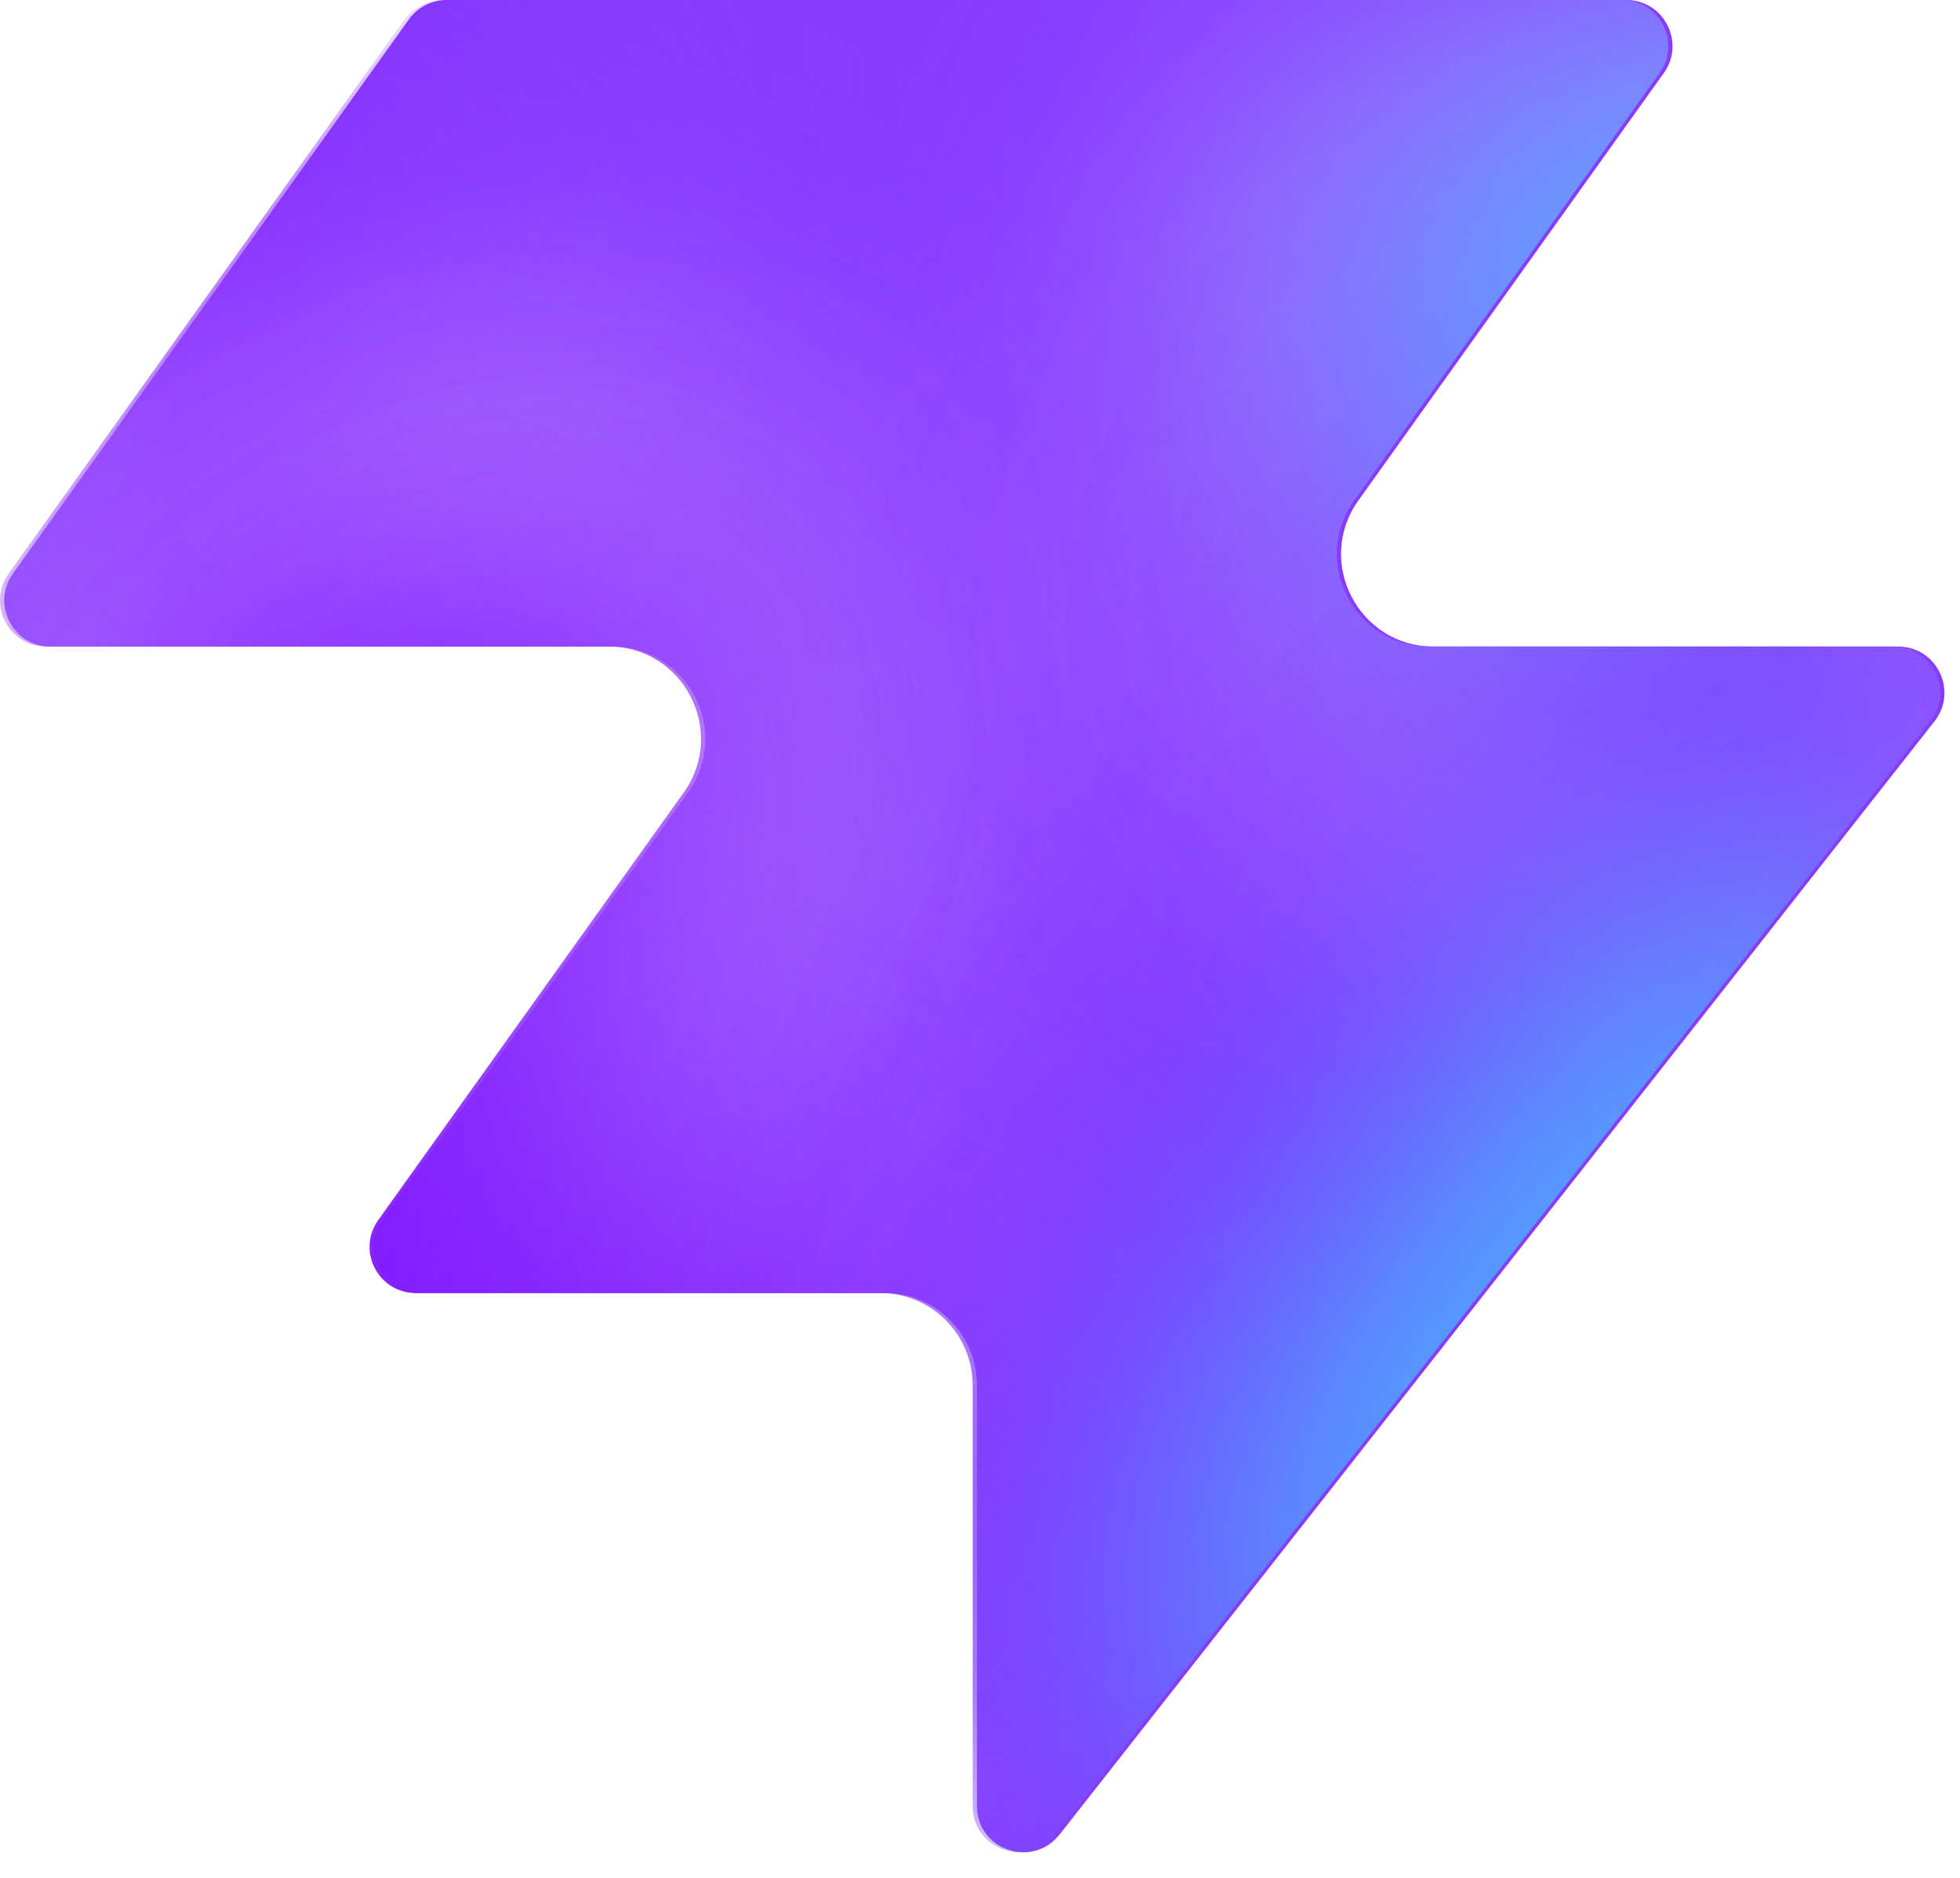
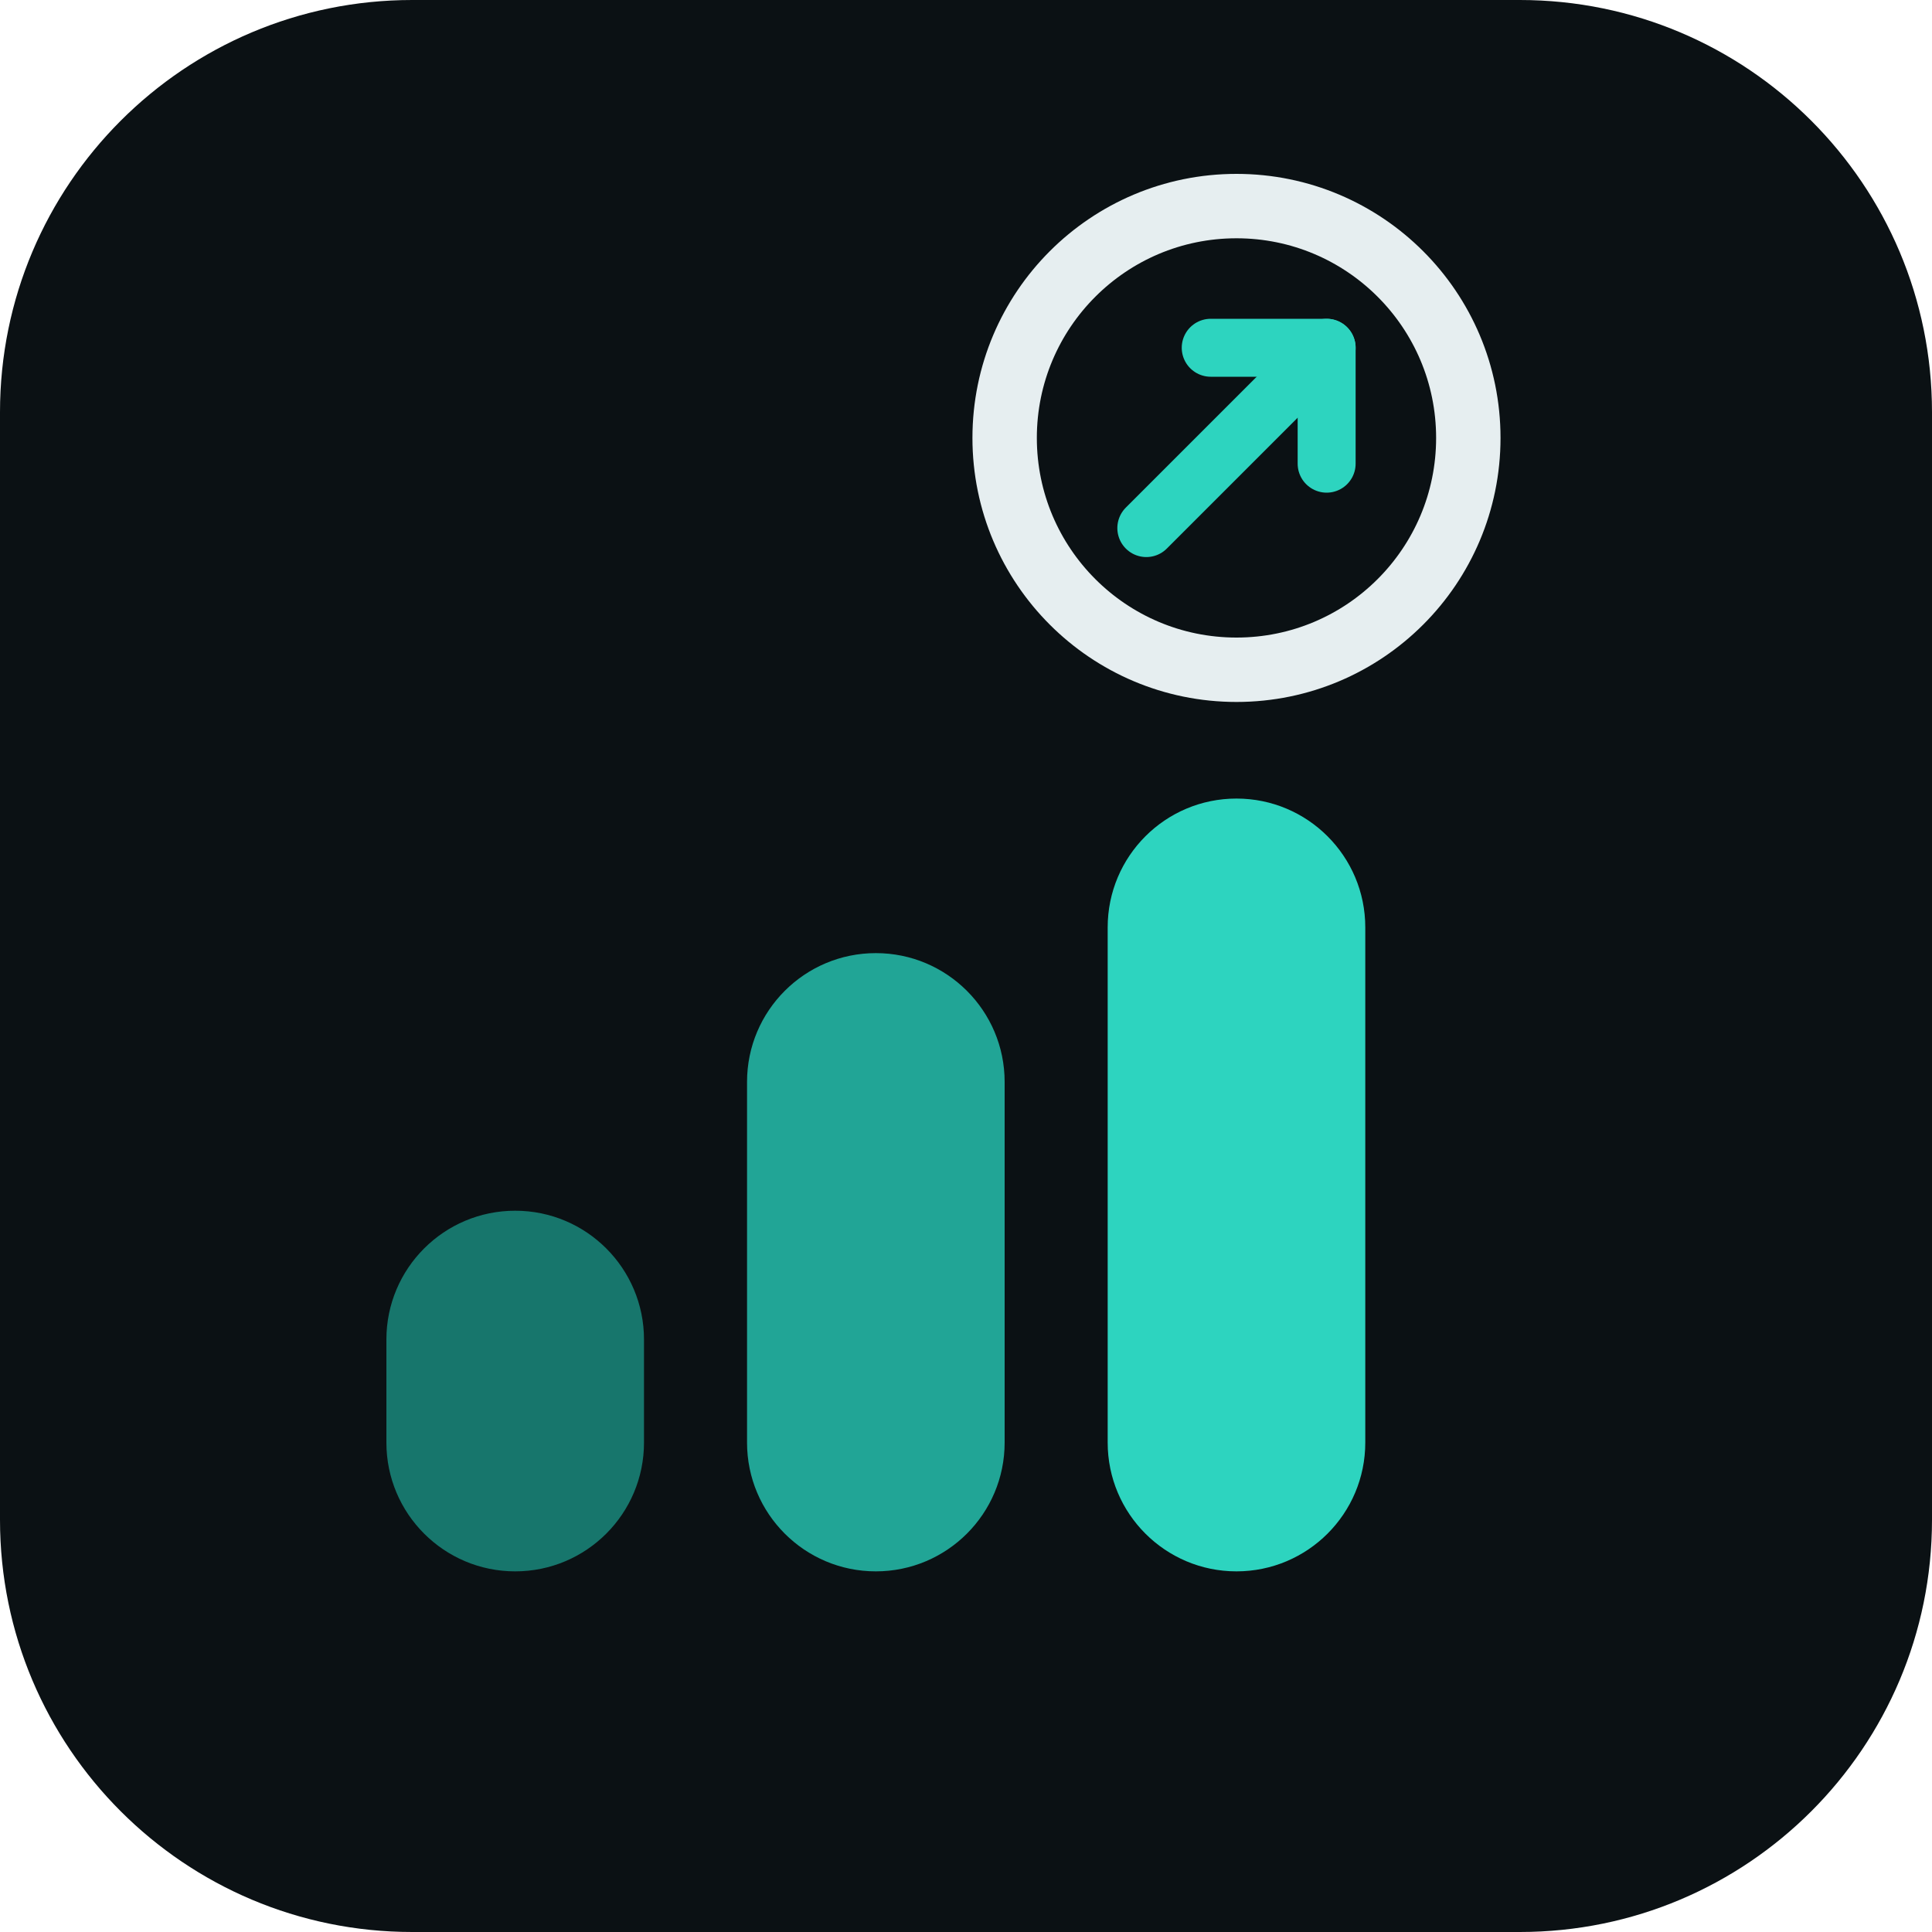
- <svg xmlns="http://www.w3.org/2000/svg" width="48" height="46" fill="none" viewBox="0 0 48 46">
-   <path fill="#863bff" d="M25.946 44.938c-.664.845-2.021.375-2.021-.698V33.937a2.26 2.26 0 0 0-2.262-2.262H10.287c-.92 0-1.456-1.04-.92-1.788l7.48-10.471c1.07-1.497 0-3.578-1.842-3.578H1.237c-.92 0-1.456-1.04-.92-1.788L10.013.474c.214-.297.556-.474.92-.474h28.894c.92 0 1.456 1.04.92 1.788l-7.48 10.471c-1.07 1.498 0 3.579 1.842 3.579h11.377c.943 0 1.473 1.088.89 1.83L25.947 44.94z" style="fill:#863bff;fill:color(display-p3 .525 .23 1);fill-opacity:1" />
-   <mask id="a" width="48" height="46" x="0" y="0" maskUnits="userSpaceOnUse" style="mask-type:alpha">
-     <path fill="#000" d="M25.842 44.938c-.664.844-2.021.375-2.021-.698V33.937a2.26 2.26 0 0 0-2.262-2.262H10.183c-.92 0-1.456-1.04-.92-1.788l7.48-10.471c1.07-1.498 0-3.579-1.842-3.579H1.133c-.92 0-1.456-1.04-.92-1.787L9.91.473c.214-.297.556-.474.92-.474h28.894c.92 0 1.456 1.04.92 1.788l-7.48 10.471c-1.07 1.498 0 3.578 1.842 3.578h11.377c.943 0 1.473 1.088.89 1.832L25.843 44.94z" style="fill:#000;fill-opacity:1" />
-   </mask>
-   <g mask="url(#a)">
-     <g filter="url(#b)">
-       <ellipse cx="5.508" cy="14.704" fill="#ede6ff" rx="5.508" ry="14.704" style="fill:#ede6ff;fill:color(display-p3 .927 .903 1);fill-opacity:1" transform="matrix(.00324 1 1 -.00324 -4.47 31.516)" />
-     </g>
-     <g filter="url(#c)">
-       <ellipse cx="10.399" cy="29.851" fill="#ede6ff" rx="10.399" ry="29.851" style="fill:#ede6ff;fill:color(display-p3 .927 .903 1);fill-opacity:1" transform="matrix(.00324 1 1 -.00324 -39.328 7.883)" />
-     </g>
-     <g filter="url(#d)">
-       <ellipse cx="5.508" cy="30.487" fill="#7e14ff" rx="5.508" ry="30.487" style="fill:#7e14ff;fill:color(display-p3 .492 .077 1);fill-opacity:1" transform="rotate(89.814 -25.913 -14.639)scale(1 -1)" />
-     </g>
-     <g filter="url(#e)">
-       <ellipse cx="5.508" cy="30.599" fill="#7e14ff" rx="5.508" ry="30.599" style="fill:#7e14ff;fill:color(display-p3 .492 .077 1);fill-opacity:1" transform="rotate(89.814 -32.644 -3.334)scale(1 -1)" />
-     </g>
-     <g filter="url(#f)">
-       <ellipse cx="5.508" cy="30.599" fill="#7e14ff" rx="5.508" ry="30.599" style="fill:#7e14ff;fill:color(display-p3 .492 .077 1);fill-opacity:1" transform="matrix(.00324 1 1 -.00324 -34.34 30.47)" />
-     </g>
-     <g filter="url(#g)">
-       <ellipse cx="14.072" cy="22.078" fill="#ede6ff" rx="14.072" ry="22.078" style="fill:#ede6ff;fill:color(display-p3 .927 .903 1);fill-opacity:1" transform="rotate(93.35 24.506 48.493)scale(-1 1)" />
-     </g>
-     <g filter="url(#h)">
-       <ellipse cx="3.47" cy="21.501" fill="#7e14ff" rx="3.47" ry="21.501" style="fill:#7e14ff;fill:color(display-p3 .492 .077 1);fill-opacity:1" transform="rotate(89.009 28.708 47.59)scale(-1 1)" />
-     </g>
-     <g filter="url(#i)">
-       <ellipse cx="3.47" cy="21.501" fill="#7e14ff" rx="3.47" ry="21.501" style="fill:#7e14ff;fill:color(display-p3 .492 .077 1);fill-opacity:1" transform="rotate(89.009 28.708 47.59)scale(-1 1)" />
-     </g>
-     <g filter="url(#j)">
-       <ellipse cx=".387" cy="8.972" fill="#7e14ff" rx="4.407" ry="29.108" style="fill:#7e14ff;fill:color(display-p3 .492 .077 1);fill-opacity:1" transform="rotate(39.51 .387 8.972)" />
-     </g>
-     <g filter="url(#k)">
-       <ellipse cx="47.523" cy="-6.092" fill="#7e14ff" rx="4.407" ry="29.108" style="fill:#7e14ff;fill:color(display-p3 .492 .077 1);fill-opacity:1" transform="rotate(37.892 47.523 -6.092)" />
-     </g>
-     <g filter="url(#l)">
-       <ellipse cx="41.412" cy="6.333" fill="#47bfff" rx="5.971" ry="9.665" style="fill:#47bfff;fill:color(display-p3 .28 .748 1);fill-opacity:1" transform="rotate(37.892 41.412 6.333)" />
-     </g>
-     <g filter="url(#m)">
-       <ellipse cx="-1.879" cy="38.332" fill="#7e14ff" rx="4.407" ry="29.108" style="fill:#7e14ff;fill:color(display-p3 .492 .077 1);fill-opacity:1" transform="rotate(37.892 -1.88 38.332)" />
-     </g>
-     <g filter="url(#n)">
-       <ellipse cx="-1.879" cy="38.332" fill="#7e14ff" rx="4.407" ry="29.108" style="fill:#7e14ff;fill:color(display-p3 .492 .077 1);fill-opacity:1" transform="rotate(37.892 -1.88 38.332)" />
-     </g>
-     <g filter="url(#o)">
-       <ellipse cx="35.651" cy="29.907" fill="#7e14ff" rx="4.407" ry="29.108" style="fill:#7e14ff;fill:color(display-p3 .492 .077 1);fill-opacity:1" transform="rotate(37.892 35.651 29.907)" />
-     </g>
-     <g filter="url(#p)">
-       <ellipse cx="38.418" cy="32.4" fill="#47bfff" rx="5.971" ry="15.297" style="fill:#47bfff;fill:color(display-p3 .28 .748 1);fill-opacity:1" transform="rotate(37.892 38.418 32.4)" />
-     </g>
-   </g>
-   <defs>
-     <filter id="b" width="60.045" height="41.654" x="-19.77" y="16.149" color-interpolation-filters="sRGB" filterUnits="userSpaceOnUse">
-       <feFlood flood-opacity="0" result="BackgroundImageFix" />
-       <feBlend in="SourceGraphic" in2="BackgroundImageFix" result="shape" />
-       <feGaussianBlur result="effect1_foregroundBlur_2002_17158" stdDeviation="7.659" />
-     </filter>
-     <filter id="c" width="90.34" height="51.437" x="-54.613" y="-7.533" color-interpolation-filters="sRGB" filterUnits="userSpaceOnUse">
-       <feFlood flood-opacity="0" result="BackgroundImageFix" />
-       <feBlend in="SourceGraphic" in2="BackgroundImageFix" result="shape" />
-       <feGaussianBlur result="effect1_foregroundBlur_2002_17158" stdDeviation="7.659" />
-     </filter>
-     <filter id="d" width="79.355" height="29.4" x="-49.64" y="2.03" color-interpolation-filters="sRGB" filterUnits="userSpaceOnUse">
-       <feFlood flood-opacity="0" result="BackgroundImageFix" />
-       <feBlend in="SourceGraphic" in2="BackgroundImageFix" result="shape" />
-       <feGaussianBlur result="effect1_foregroundBlur_2002_17158" stdDeviation="4.596" />
-     </filter>
-     <filter id="e" width="79.579" height="29.4" x="-45.045" y="20.029" color-interpolation-filters="sRGB" filterUnits="userSpaceOnUse">
-       <feFlood flood-opacity="0" result="BackgroundImageFix" />
-       <feBlend in="SourceGraphic" in2="BackgroundImageFix" result="shape" />
-       <feGaussianBlur result="effect1_foregroundBlur_2002_17158" stdDeviation="4.596" />
-     </filter>
-     <filter id="f" width="79.579" height="29.4" x="-43.513" y="21.178" color-interpolation-filters="sRGB" filterUnits="userSpaceOnUse">
-       <feFlood flood-opacity="0" result="BackgroundImageFix" />
-       <feBlend in="SourceGraphic" in2="BackgroundImageFix" result="shape" />
-       <feGaussianBlur result="effect1_foregroundBlur_2002_17158" stdDeviation="4.596" />
-     </filter>
-     <filter id="g" width="74.749" height="58.852" x="15.756" y="-17.901" color-interpolation-filters="sRGB" filterUnits="userSpaceOnUse">
-       <feFlood flood-opacity="0" result="BackgroundImageFix" />
-       <feBlend in="SourceGraphic" in2="BackgroundImageFix" result="shape" />
-       <feGaussianBlur result="effect1_foregroundBlur_2002_17158" stdDeviation="7.659" />
-     </filter>
-     <filter id="h" width="61.377" height="25.362" x="23.548" y="2.284" color-interpolation-filters="sRGB" filterUnits="userSpaceOnUse">
-       <feFlood flood-opacity="0" result="BackgroundImageFix" />
-       <feBlend in="SourceGraphic" in2="BackgroundImageFix" result="shape" />
-       <feGaussianBlur result="effect1_foregroundBlur_2002_17158" stdDeviation="4.596" />
-     </filter>
-     <filter id="i" width="61.377" height="25.362" x="23.548" y="2.284" color-interpolation-filters="sRGB" filterUnits="userSpaceOnUse">
-       <feFlood flood-opacity="0" result="BackgroundImageFix" />
-       <feBlend in="SourceGraphic" in2="BackgroundImageFix" result="shape" />
-       <feGaussianBlur result="effect1_foregroundBlur_2002_17158" stdDeviation="4.596" />
-     </filter>
-     <filter id="j" width="56.045" height="63.649" x="-27.636" y="-22.853" color-interpolation-filters="sRGB" filterUnits="userSpaceOnUse">
-       <feFlood flood-opacity="0" result="BackgroundImageFix" />
-       <feBlend in="SourceGraphic" in2="BackgroundImageFix" result="shape" />
-       <feGaussianBlur result="effect1_foregroundBlur_2002_17158" stdDeviation="4.596" />
-     </filter>
-     <filter id="k" width="54.814" height="64.646" x="20.116" y="-38.415" color-interpolation-filters="sRGB" filterUnits="userSpaceOnUse">
-       <feFlood flood-opacity="0" result="BackgroundImageFix" />
-       <feBlend in="SourceGraphic" in2="BackgroundImageFix" result="shape" />
-       <feGaussianBlur result="effect1_foregroundBlur_2002_17158" stdDeviation="4.596" />
-     </filter>
-     <filter id="l" width="33.541" height="35.313" x="24.641" y="-11.323" color-interpolation-filters="sRGB" filterUnits="userSpaceOnUse">
-       <feFlood flood-opacity="0" result="BackgroundImageFix" />
-       <feBlend in="SourceGraphic" in2="BackgroundImageFix" result="shape" />
-       <feGaussianBlur result="effect1_foregroundBlur_2002_17158" stdDeviation="4.596" />
-     </filter>
-     <filter id="m" width="54.814" height="64.646" x="-29.286" y="6.009" color-interpolation-filters="sRGB" filterUnits="userSpaceOnUse">
-       <feFlood flood-opacity="0" result="BackgroundImageFix" />
-       <feBlend in="SourceGraphic" in2="BackgroundImageFix" result="shape" />
-       <feGaussianBlur result="effect1_foregroundBlur_2002_17158" stdDeviation="4.596" />
-     </filter>
-     <filter id="n" width="54.814" height="64.646" x="-29.286" y="6.009" color-interpolation-filters="sRGB" filterUnits="userSpaceOnUse">
-       <feFlood flood-opacity="0" result="BackgroundImageFix" />
-       <feBlend in="SourceGraphic" in2="BackgroundImageFix" result="shape" />
-       <feGaussianBlur result="effect1_foregroundBlur_2002_17158" stdDeviation="4.596" />
-     </filter>
-     <filter id="o" width="54.814" height="64.646" x="8.244" y="-2.416" color-interpolation-filters="sRGB" filterUnits="userSpaceOnUse">
-       <feFlood flood-opacity="0" result="BackgroundImageFix" />
-       <feBlend in="SourceGraphic" in2="BackgroundImageFix" result="shape" />
-       <feGaussianBlur result="effect1_foregroundBlur_2002_17158" stdDeviation="4.596" />
-     </filter>
-     <filter id="p" width="39.409" height="43.623" x="18.713" y="10.588" color-interpolation-filters="sRGB" filterUnits="userSpaceOnUse">
-       <feFlood flood-opacity="0" result="BackgroundImageFix" />
-       <feBlend in="SourceGraphic" in2="BackgroundImageFix" result="shape" />
-       <feGaussianBlur result="effect1_foregroundBlur_2002_17158" stdDeviation="4.596" />
-     </filter>
-   </defs>
+ <svg xmlns="http://www.w3.org/2000/svg" viewBox="0 0 150 150">
+   <rect width="150" height="150" rx="32" fill="#0B1114" />
+   <rect x="30" y="94" width="20" height="28" rx="10" fill="#17766C" />
+   <rect x="58" y="74" width="20" height="48" rx="10" fill="#21A596" />
+   <rect x="86" y="62" width="20" height="60" rx="10" fill="#2DD4BF" />
+   <circle cx="96" cy="34" r="18" fill="none" stroke="#E6EEF0" stroke-width="5" />
+   <path d="M89 41 L103 27" fill="none" stroke="#2DD4BF" stroke-width="4.5" stroke-linecap="round" />
+   <path d="M94 27 L103 27 L103 36" fill="none" stroke="#2DD4BF" stroke-width="4.5" stroke-linecap="round" stroke-linejoin="round" />
</svg>
